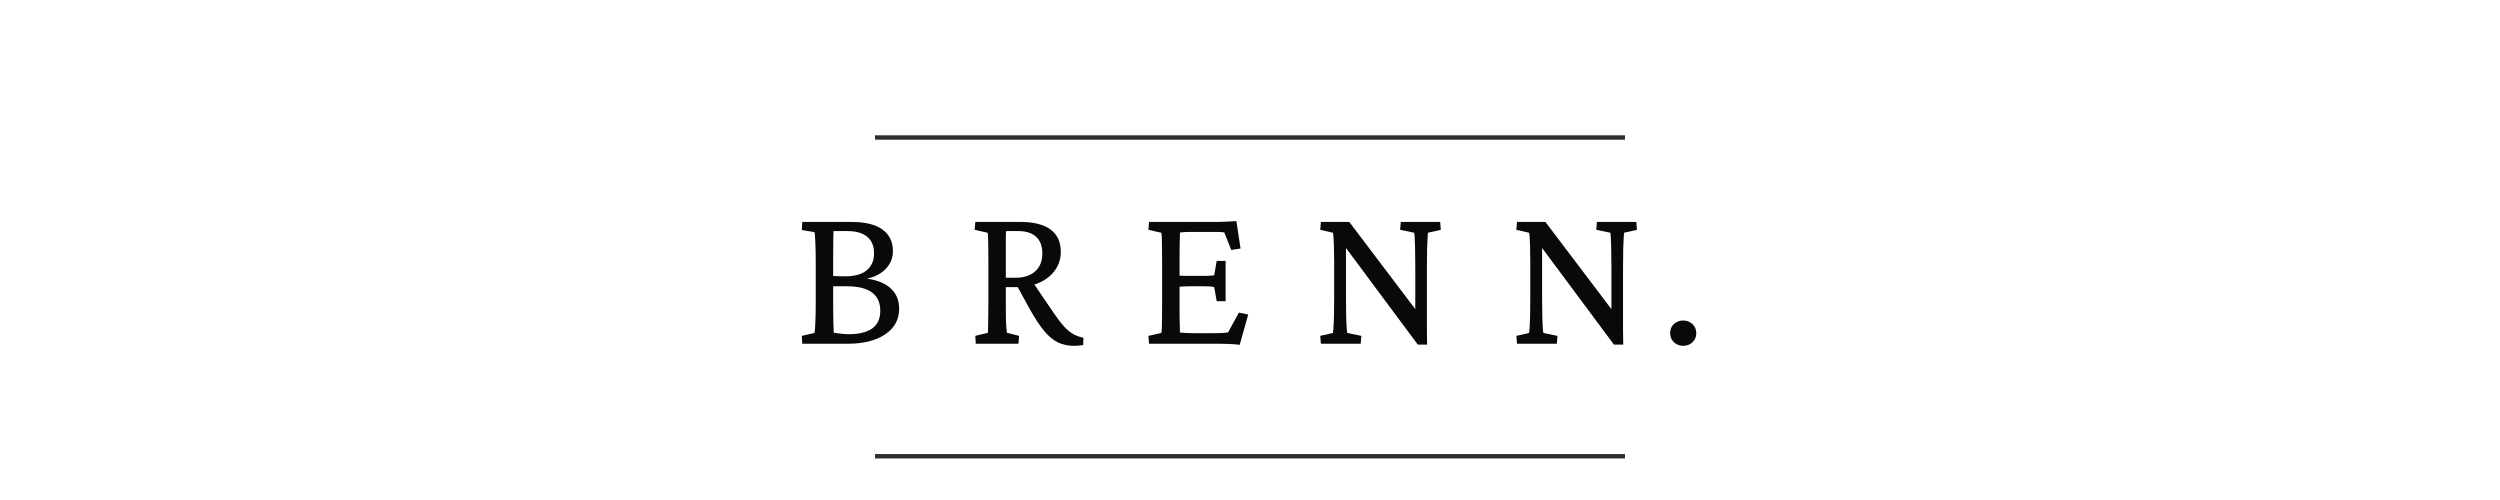
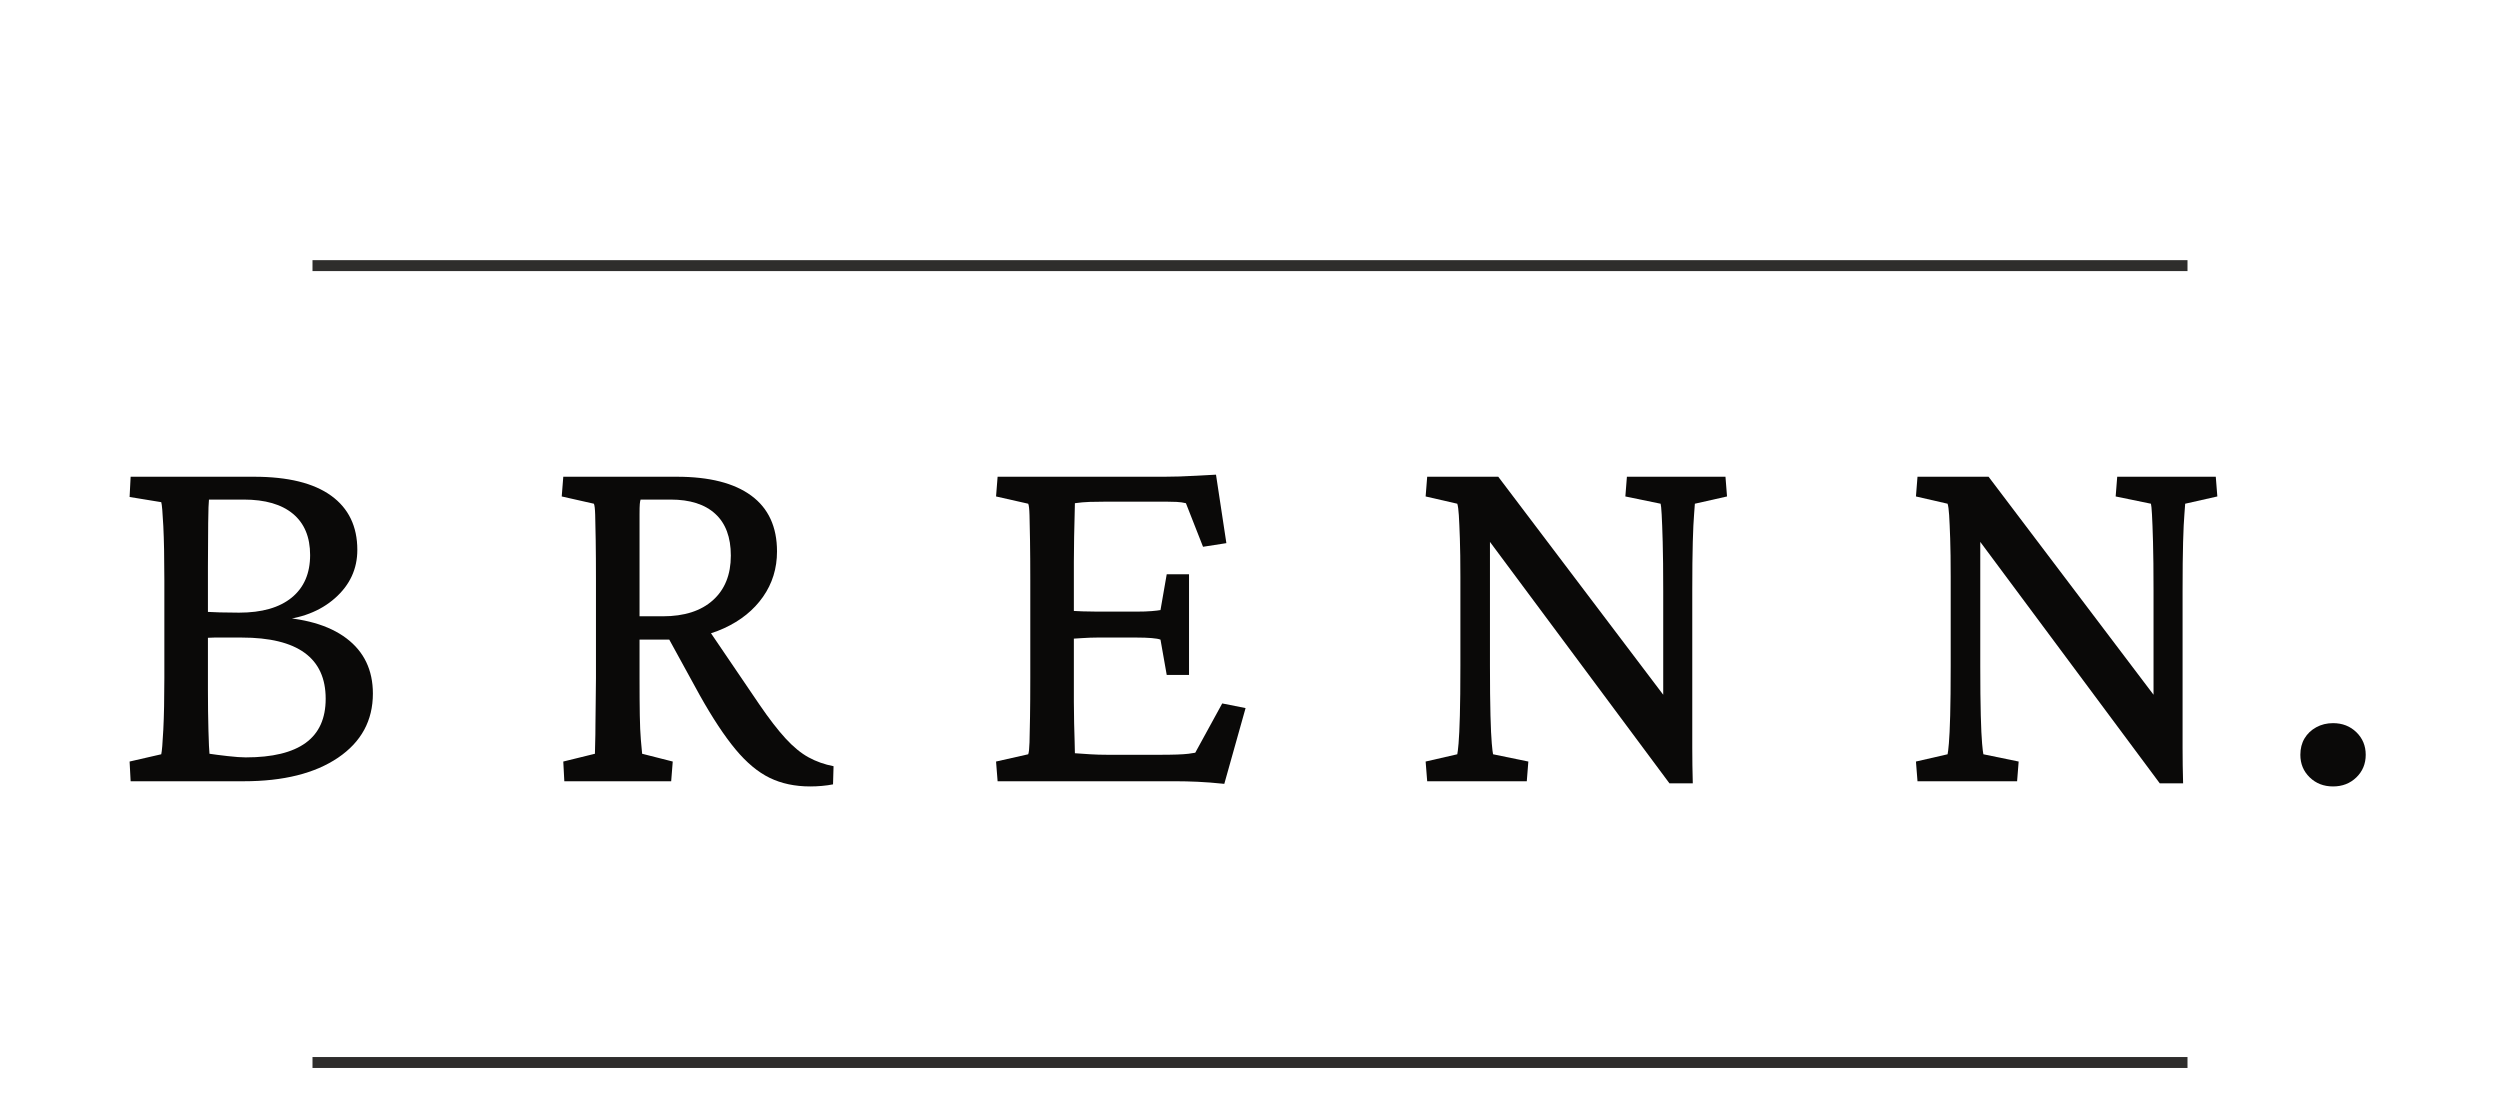
- <svg xmlns="http://www.w3.org/2000/svg" viewBox="0 0 400 80" role="img" aria-label="Brenn">
+ <svg xmlns="http://www.w3.org/2000/svg" viewBox="120 5 160 70" role="img" aria-label="Brenn">
  <line x1="140" y1="22" x2="260" y2="22" stroke="#0a0908" stroke-width="0.7" stroke-opacity="0.85" />
  <path d="M106 52Q108 60 110.0 99.5Q112 139 112 199V387Q112 452 110.0 492.0Q108 532 106 538L45 548L47 587H285Q383 587 433.5 550.5Q484 514 484 446Q484 391 441.0 353.0Q398 315 329 310L317 317Q412 314 463.0 275.5Q514 237 514 169Q514 91 447.0 45.5Q380 0 265 0H47L45 38ZM196 177Q196 133 197.0 97.5Q198 62 199 53Q212 51 234.0 48.5Q256 46 269 46Q346 46 384.5 74.0Q423 102 423 159Q423 218 382.5 247.5Q342 277 261 277Q223 277 208.5 277.0Q194 277 183 275V327Q202 326 219.0 325.5Q236 325 256 325Q322 325 357.5 354.0Q393 383 393 436Q393 488 360.0 515.5Q327 543 265 543H198Q197 536 196.5 498.0Q196 460 196 413Z" fill="#0a0908" transform="translate(126.80 55.00) scale(0.0332 -0.0332)" />
  <path d="M52 0 50 38 111 53Q111 60 111.5 74.5Q112 89 112.0 109.0Q112 129 112.5 152.0Q113 175 113 199V387Q113 433 112.5 464.5Q112 496 111.5 513.5Q111 531 109 535L47 549L50 587H269Q363 587 412.5 550.5Q462 514 462 443Q462 394 435.0 355.5Q408 317 360.0 295.0Q312 273 249 273H185V318H242Q304 318 338.5 349.0Q373 380 373 435Q373 488 343.0 515.5Q313 543 257 543H199Q198 540 197.5 534.5Q197 529 197.0 515.0Q197 501 197.0 474.0Q197 447 197 402V199Q197 156 197.5 127.0Q198 98 199.5 80.5Q201 63 202 53L261 38L258 0ZM526 -10Q482 -10 448.0 6.5Q414 23 382.0 61.5Q350 100 313 166L245 290L320 307L428 148Q456 107 478.5 82.5Q501 58 523.0 46.0Q545 34 571 29L570 -6Q560 -8 548.5 -9.0Q537 -10 526 -10Z" fill="#0a0908" transform="translate(154.39 55.00) scale(0.0332 -0.0332)" />
  <path d="M486 -5Q457 -2 434.5 -1.0Q412 0 392 0H49L46 38L108 52Q110 57 110.5 75.0Q111 93 111.5 124.0Q112 155 112 199V387Q112 432 111.5 463.5Q111 495 110.5 513.0Q110 531 108 535L46 549L49 587H370Q384 587 399.5 587.5Q415 588 433.0 589.0Q451 590 470 591L490 459L445 452L412 536Q404 538 394.0 538.5Q384 539 373 539H260Q241 539 226.5 538.5Q212 538 198 536Q198 532 197.5 513.5Q197 495 196.5 471.0Q196 447 196 423V153Q196 133 196.5 112.5Q197 92 197.5 76.0Q198 60 198 54Q212 53 227.5 52.0Q243 51 262 51H359Q381 51 395.0 51.5Q409 52 417.0 53.0Q425 54 430 55L482 150L527 141ZM375 205 363 273Q358 275 346.0 276.0Q334 277 317 277H241Q228 277 213.0 276.0Q198 275 181 274V329Q198 328 213.0 327.5Q228 327 241 327H317Q334 327 346.0 328.0Q358 329 363 330L375 399H418V205Z" fill="#0a0908" transform="translate(182.22 55.00) scale(0.0332 -0.0332)" />
  <path d="M505 143V367Q505 426 504.0 461.5Q503 497 502.0 514.5Q501 532 500 535L432 549L435 587H625L628 549L566 535Q566 532 564.5 514.5Q563 497 562.0 461.5Q561 426 561 367V129Q561 98 561.0 64.5Q561 31 562 -4H517L149 491H171V223Q171 163 172.0 126.5Q173 90 174.5 73.0Q176 56 177 52L245 38L242 0H50L47 38L108 52Q109 56 110.5 73.0Q112 90 113.0 126.5Q114 163 114 223V394Q114 439 113.0 468.0Q112 497 111.0 513.0Q110 529 108 535L47 549L50 587H187L523 143Z" fill="#0a0908" transform="translate(209.68 55.00) scale(0.0332 -0.0332)" />
  <path d="M505 143V367Q505 426 504.0 461.5Q503 497 502.0 514.5Q501 532 500 535L432 549L435 587H625L628 549L566 535Q566 532 564.5 514.5Q563 497 562.0 461.5Q561 426 561 367V129Q561 98 561.0 64.5Q561 31 562 -4H517L149 491H171V223Q171 163 172.0 126.5Q173 90 174.5 73.0Q176 56 177 52L245 38L242 0H50L47 38L108 52Q109 56 110.5 73.0Q112 90 113.0 126.5Q114 163 114 223V394Q114 439 113.0 468.0Q112 497 111.0 513.0Q110 529 108 535L47 549L50 587H187L523 143Z" fill="#0a0908" transform="translate(241.06 55.00) scale(0.0332 -0.0332)" />
  <path d="M117 -10Q90 -10 72.0 7.5Q54 25 54 51Q54 69 62.0 82.5Q70 96 84.5 104.0Q99 112 117 112Q144 112 162.0 94.5Q180 77 180 51Q180 25 162.0 7.5Q144 -10 117 -10Z" fill="#0a0908" transform="translate(265.43 55.00) scale(0.0332 -0.0332)" />
  <line x1="140" y1="73" x2="260" y2="73" stroke="#0a0908" stroke-width="0.7" stroke-opacity="0.85" />
</svg>
